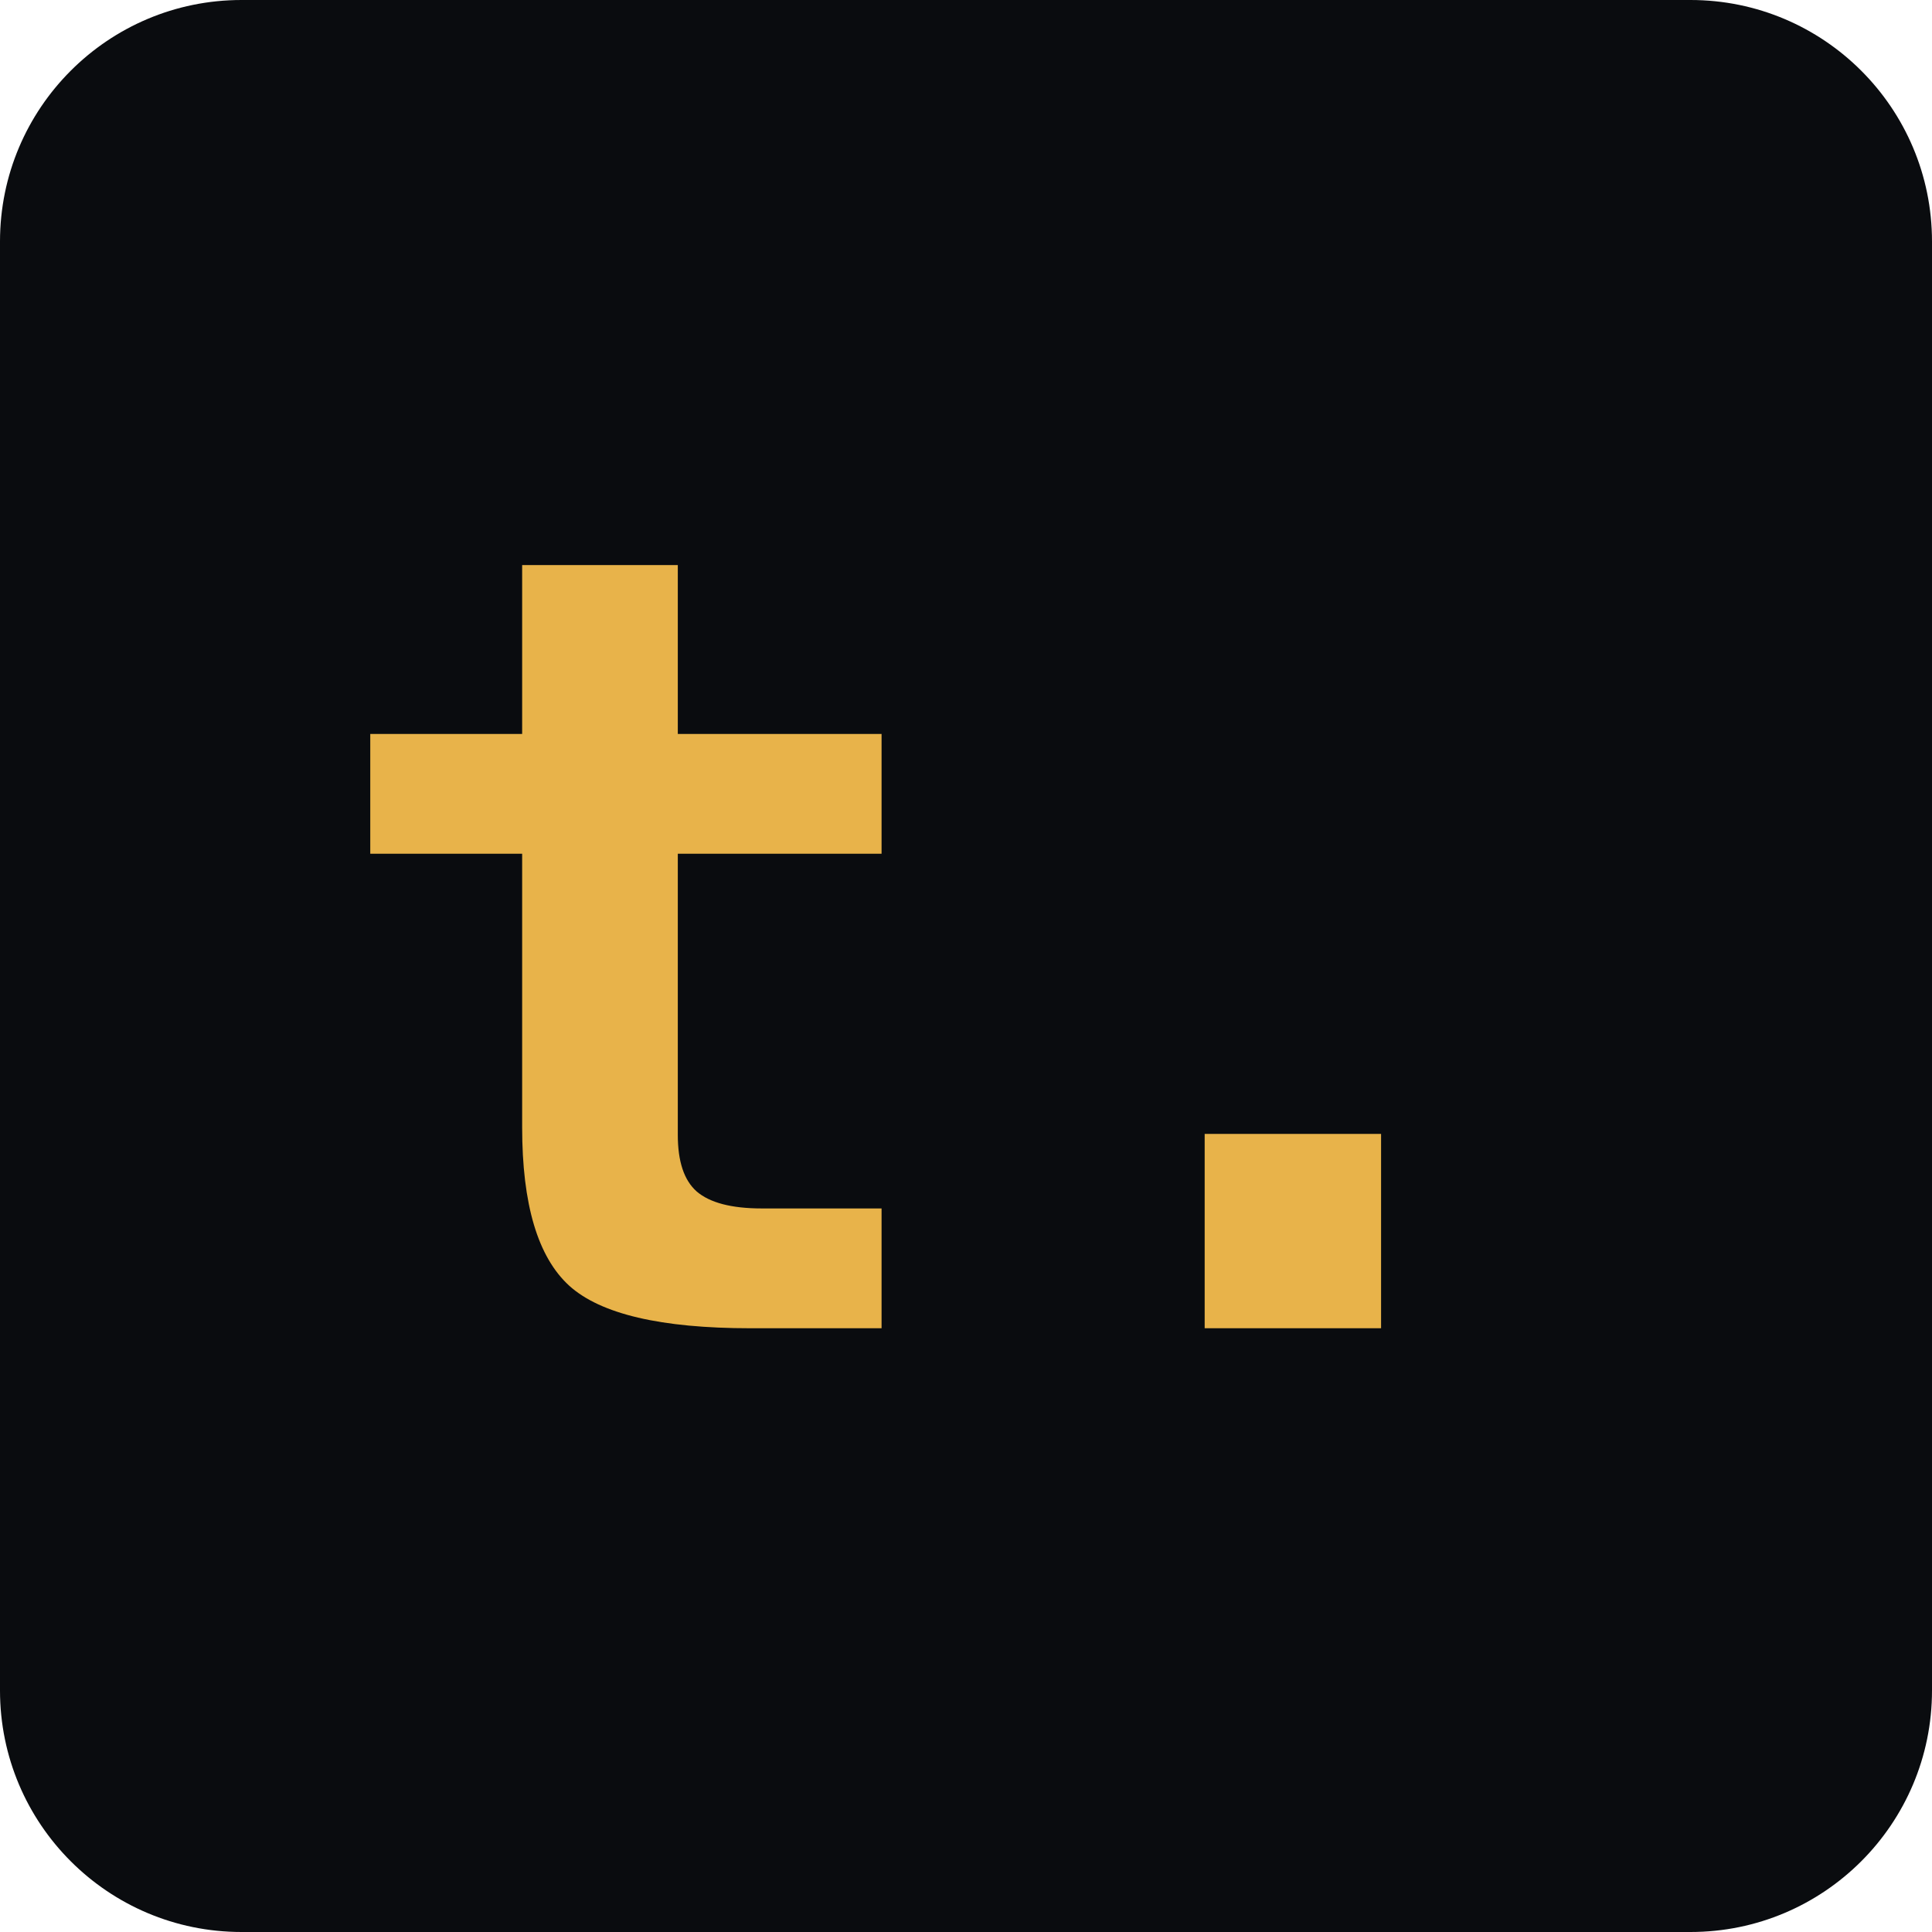
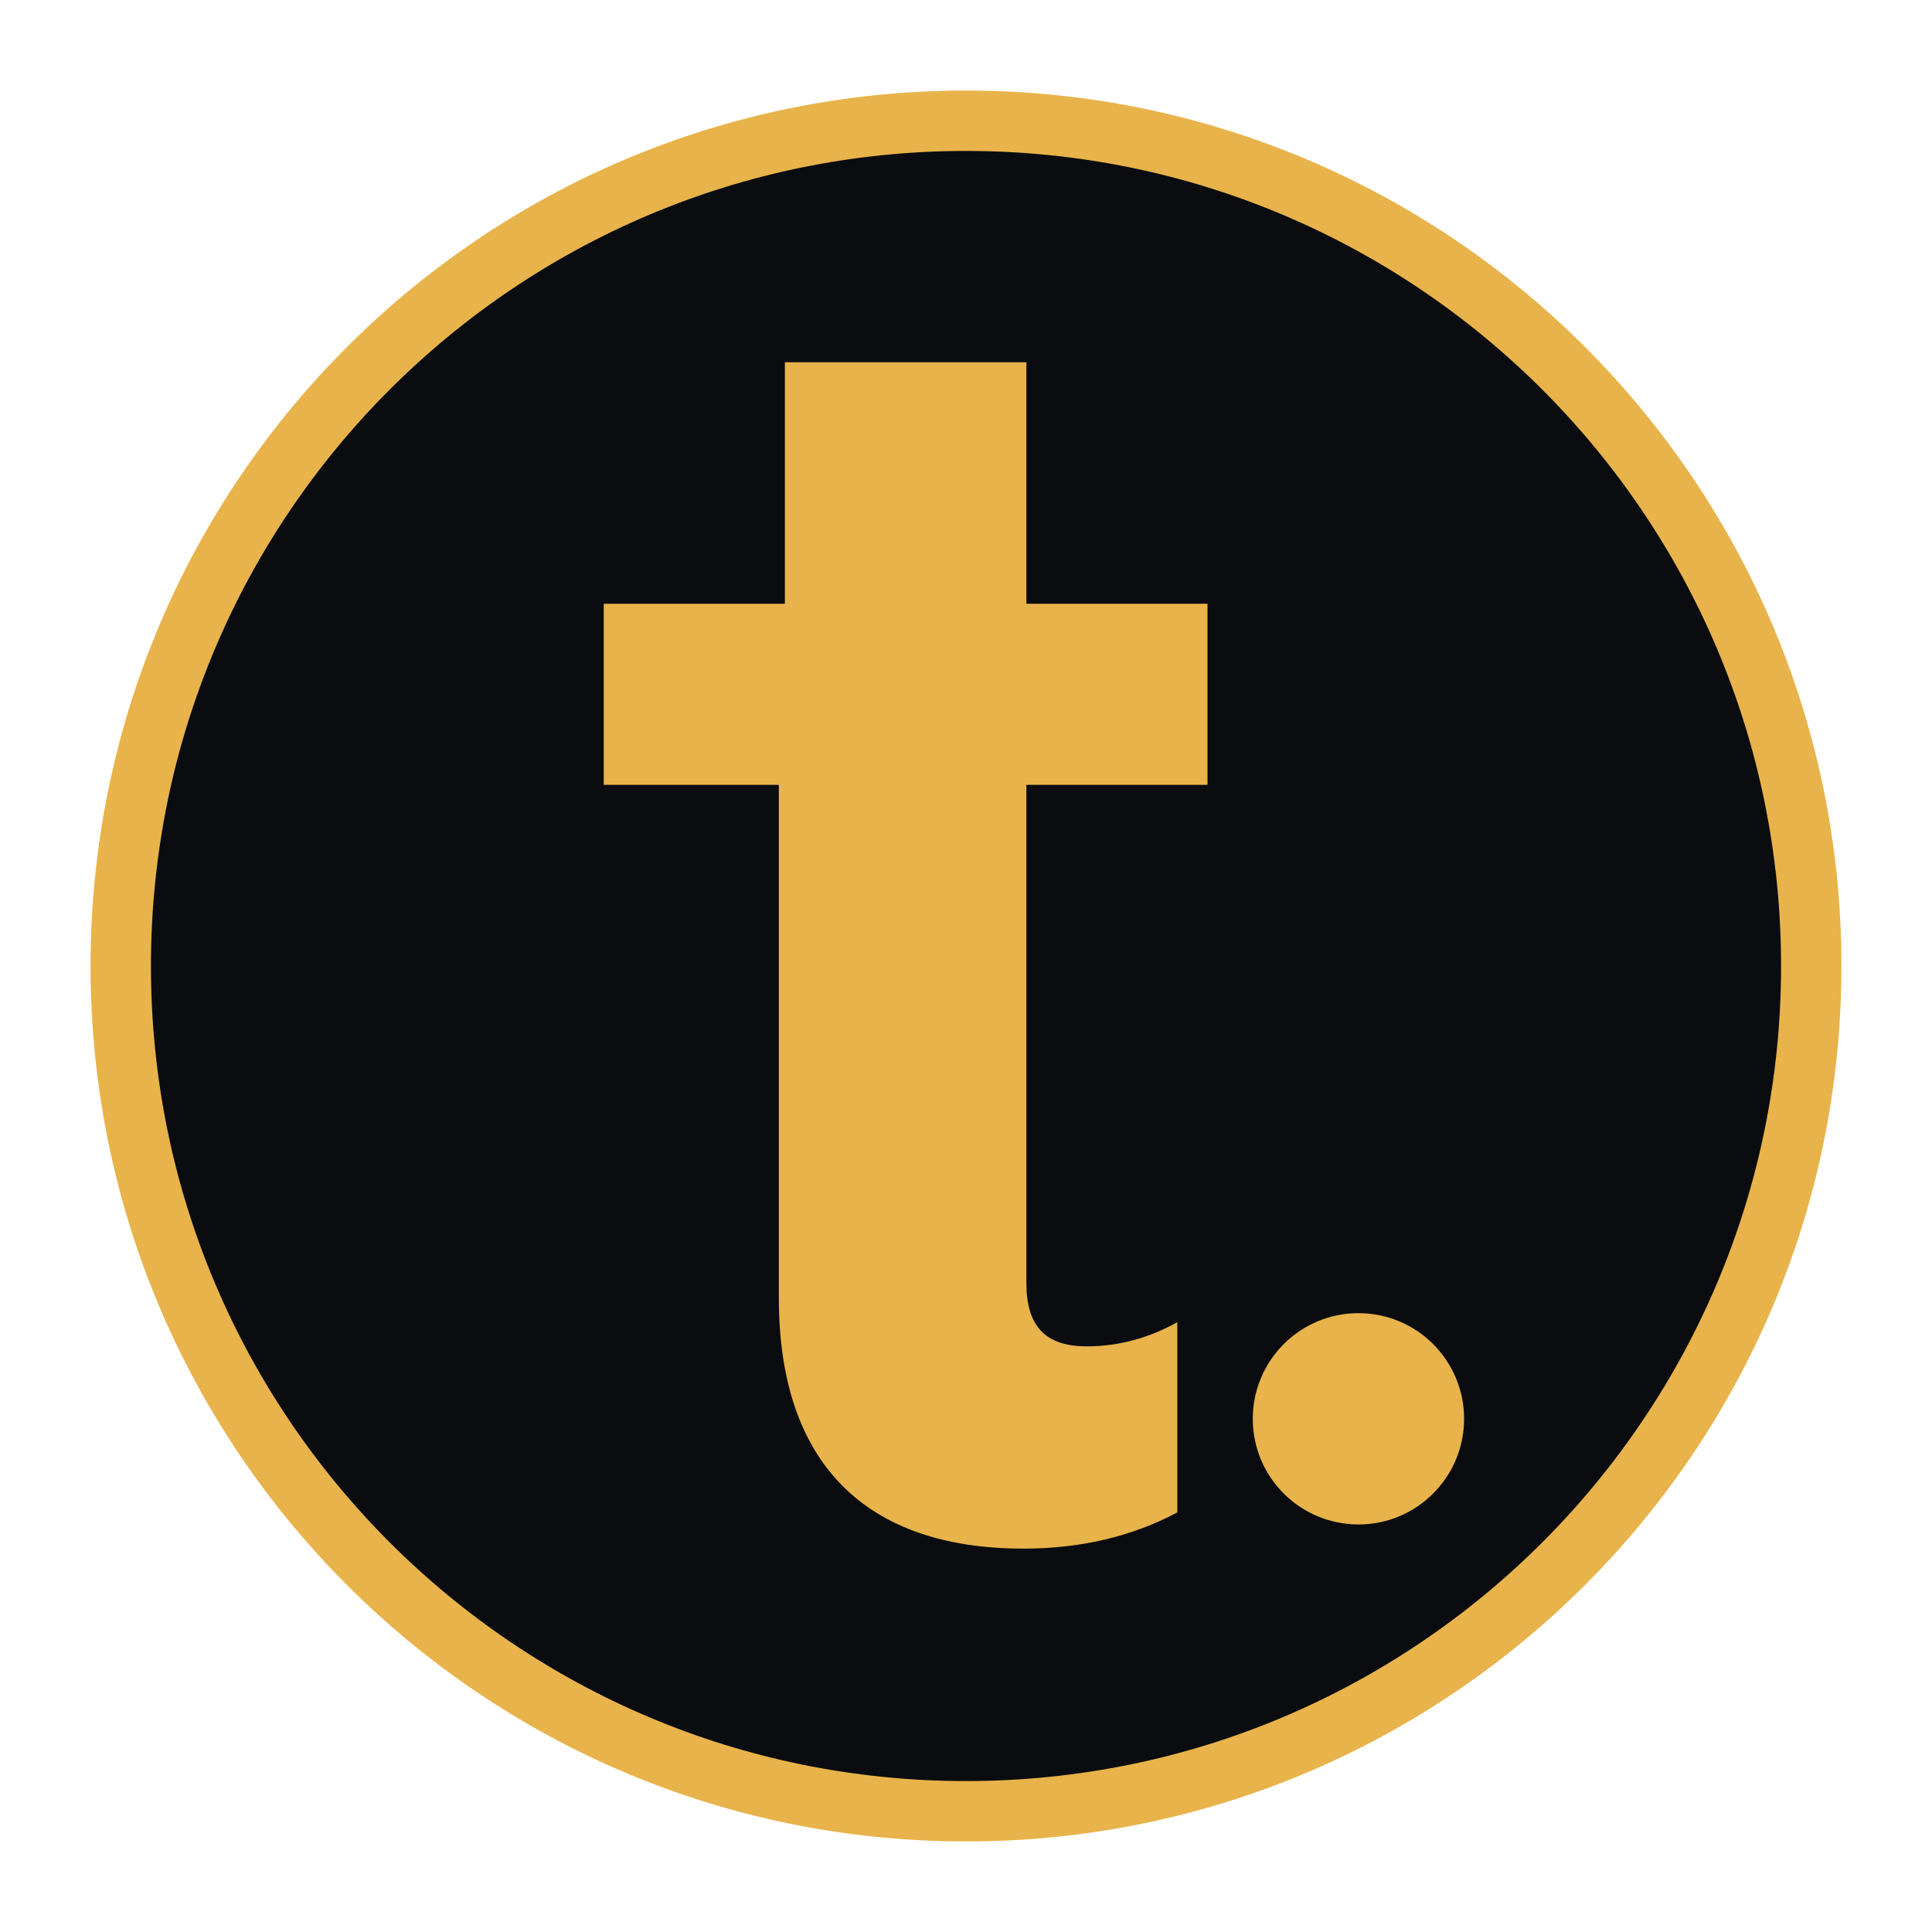
- <svg xmlns="http://www.w3.org/2000/svg" viewBox="0 0 32 32" width="32" height="32">
-   <rect width="32" height="32" fill="#0a0c0f" rx="4" />
-   <text x="16" y="22" font-family="JetBrains Mono, monospace" font-size="18" font-weight="700" fill="#e8b34a" text-anchor="middle">t.</text>
+ <svg xmlns="http://www.w3.org/2000/svg" width="100%" height="100%" viewBox="0 0 32 32" version="1.1">
+   <circle cx="16" cy="16" r="14" fill="#0a0c0f" stroke="#e8b34a" stroke-width="1" />
+   <path fill="#e8b34a" d="M13 6h4v4h3v3h-3v8.25c0 .7.3 1.05 1 1.05.55 0 1.05-.15 1.5-.4v3.15c-.75.4-1.6.6-2.55.6-2.6 0-4.05-1.4-4.05-4.15V13H10v-3h3z" />
+   <circle cx="22.5" cy="23.5" r="1.75" fill="#e8b34a" />
</svg>
